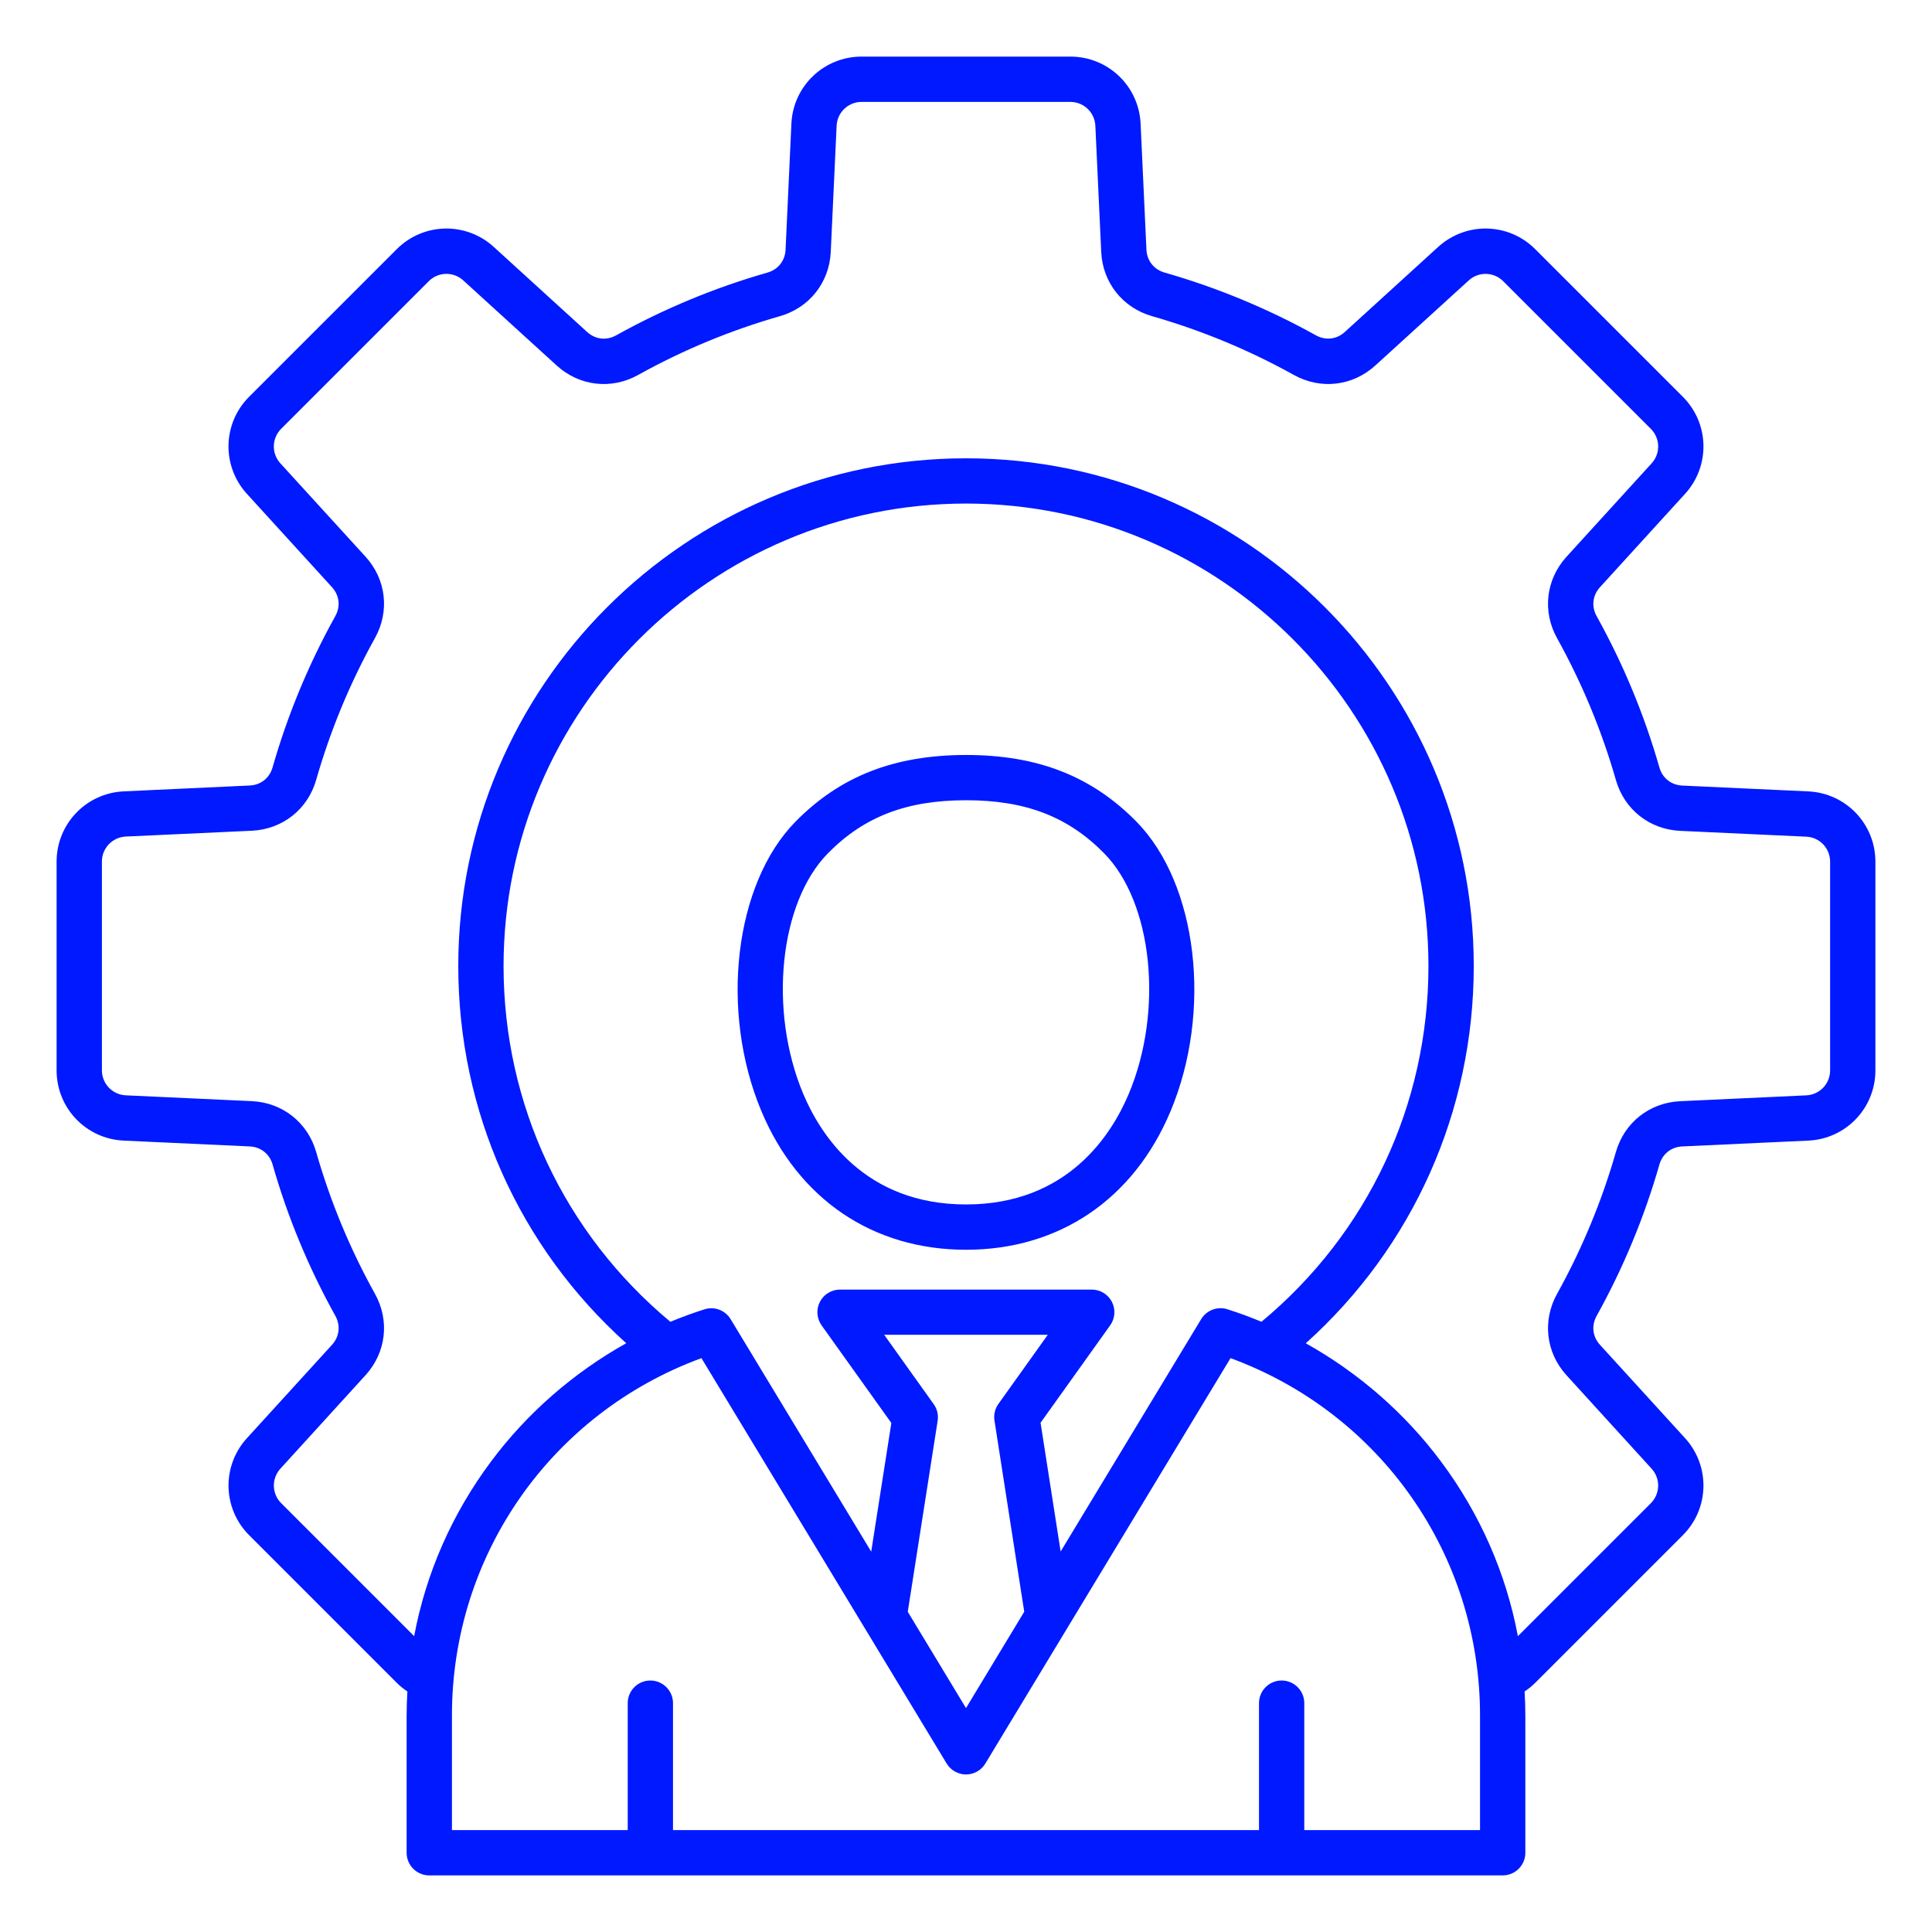
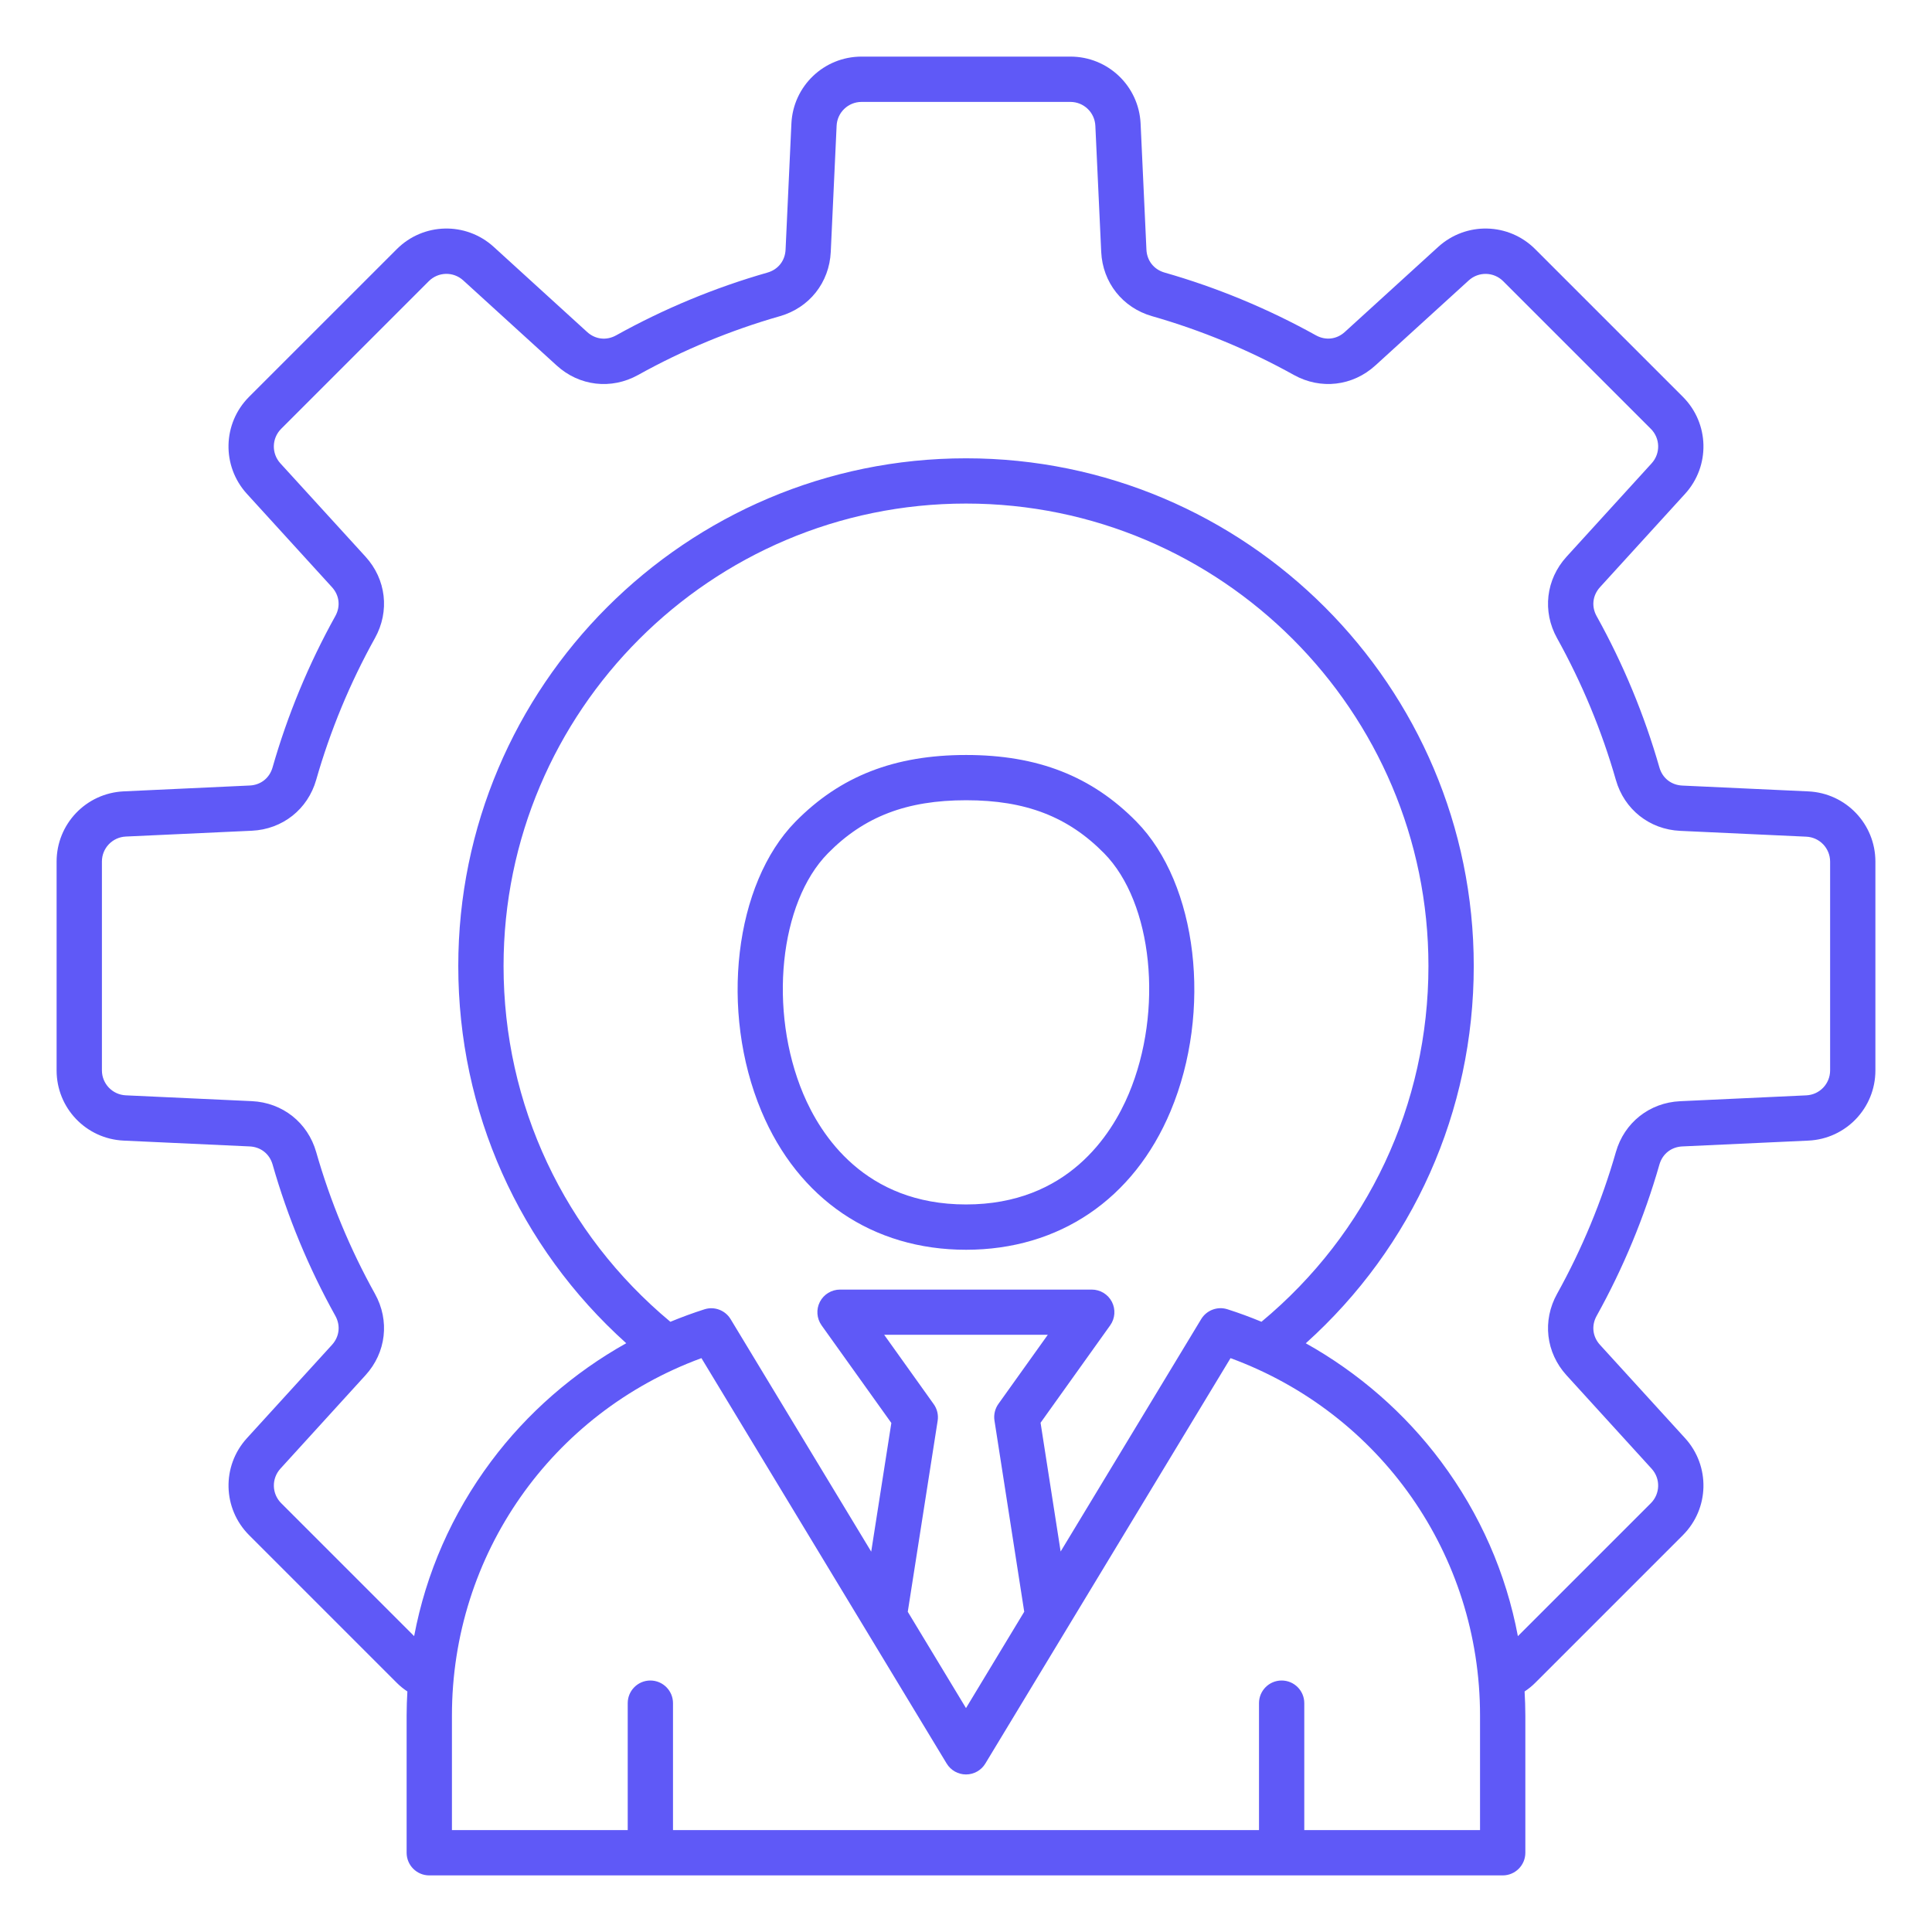
<svg xmlns="http://www.w3.org/2000/svg" width="64" height="64" viewBox="0 0 64 64" fill="none">
-   <path d="M32.001 41.4C35.085 41.4 37.554 39.727 38.776 36.811C40.167 33.492 39.671 29.279 37.646 27.218C36.165 25.711 34.373 25.01 32.005 25.01C29.63 25.01 27.834 25.711 26.352 27.218C24.328 29.277 23.831 33.491 25.223 36.81C26.446 39.726 28.916 41.4 32.001 41.4ZM27.424 28.269C28.62 27.052 30.032 26.509 32.006 26.509C33.971 26.509 35.381 27.051 36.578 28.269C38.184 29.902 38.55 33.474 37.394 36.23C36.819 37.6 35.355 39.899 32.001 39.899C28.646 39.899 27.181 37.6 26.606 36.23C25.451 33.474 25.817 29.902 27.424 28.269ZM59.905 26.216L55.727 26.023C55.361 26.005 55.071 25.776 54.97 25.424C54.472 23.685 53.774 21.999 52.891 20.411C52.712 20.09 52.756 19.723 53.002 19.451L55.821 16.358C56.66 15.436 56.627 14.025 55.746 13.144L50.856 8.254C49.975 7.372 48.564 7.34 47.642 8.179L44.55 10.996C44.279 11.244 43.911 11.286 43.59 11.107C42.004 10.226 40.318 9.526 38.578 9.029C38.225 8.928 37.995 8.637 37.977 8.271L37.784 4.094C37.725 2.85 36.704 1.875 35.458 1.875H28.541C27.295 1.875 26.274 2.85 26.216 4.095L26.023 8.273C26.005 8.639 25.776 8.929 25.422 9.03C23.683 9.527 21.995 10.227 20.41 11.109C20.089 11.287 19.721 11.245 19.45 10.998L16.356 8.179C15.435 7.34 14.024 7.372 13.143 8.254L8.252 13.144C7.371 14.025 7.339 15.436 8.178 16.358L10.996 19.45C11.244 19.721 11.286 20.089 11.107 20.41C10.226 21.995 9.526 23.683 9.029 25.422C8.928 25.775 8.637 26.005 8.271 26.021L4.094 26.215C2.85 26.275 1.875 27.296 1.875 28.543V35.459C1.875 36.705 2.85 37.726 4.095 37.784L8.273 37.977C8.639 37.995 8.929 38.224 9.03 38.576C9.527 40.318 10.227 42.004 11.109 43.589C11.287 43.91 11.244 44.278 10.998 44.549L8.179 47.642C7.339 48.564 7.372 49.975 8.254 50.856L13.144 55.746C13.252 55.855 13.371 55.949 13.495 56.032C13.48 56.296 13.47 56.561 13.47 56.828V61.375C13.47 61.789 13.806 62.125 14.22 62.125H49.779C50.193 62.125 50.529 61.789 50.529 61.375V56.828C50.529 56.561 50.519 56.296 50.504 56.032C50.629 55.949 50.748 55.855 50.856 55.746L55.746 50.856C56.627 49.975 56.66 48.564 55.821 47.642L53.002 44.55C52.755 44.279 52.712 43.911 52.891 43.59C53.774 42.002 54.472 40.316 54.97 38.578C55.071 38.225 55.361 37.995 55.727 37.977L59.905 37.784C61.15 37.726 62.125 36.705 62.125 35.459V28.543C62.125 27.296 61.15 26.275 59.905 26.216ZM49.029 60.625H43.206V56.419C43.206 56.005 42.87 55.669 42.456 55.669C42.042 55.669 41.706 56.005 41.706 56.419V60.625H22.294V56.419C22.294 56.005 21.957 55.669 21.544 55.669C21.13 55.669 20.794 56.005 20.794 56.419V60.625H14.971V56.828C14.971 51.5 18.269 46.815 23.236 44.99L31.359 58.419C31.495 58.644 31.738 58.781 32 58.781C32.263 58.781 32.506 58.644 32.641 58.419L40.763 44.99C45.73 46.815 49.028 51.5 49.028 56.828V60.625H49.029ZM16.681 32C16.681 23.554 23.554 16.681 32 16.681C40.446 16.681 47.319 23.554 47.319 32C47.319 36.59 45.309 40.86 41.788 43.785C41.417 43.631 41.041 43.492 40.66 43.371C40.33 43.266 39.971 43.401 39.791 43.697L35.135 51.396L34.47 47.131L36.776 43.904C36.94 43.675 36.961 43.375 36.833 43.125C36.704 42.875 36.446 42.719 36.165 42.719H27.828C27.546 42.719 27.289 42.876 27.16 43.125C27.031 43.375 27.054 43.676 27.216 43.904L29.527 47.138L28.86 51.4L24.203 43.699C24.024 43.403 23.665 43.267 23.335 43.373C22.954 43.494 22.578 43.633 22.207 43.786C18.691 40.86 16.681 36.59 16.681 32ZM30.93 46.514L29.289 44.216H34.71L33.074 46.506C32.96 46.666 32.913 46.864 32.943 47.057L33.929 53.391L32 56.583L30.071 53.392L31.061 47.065C31.091 46.871 31.045 46.674 30.93 46.514ZM60.625 35.458C60.625 35.901 60.279 36.264 59.835 36.285L55.657 36.479C54.642 36.526 53.806 37.188 53.528 38.164C53.061 39.792 52.406 41.373 51.58 42.86C51.086 43.749 51.209 44.807 51.894 45.559L54.712 48.653C55.011 48.98 54.999 49.483 54.686 49.796L50.282 54.2C49.89 52.116 49.03 50.151 47.736 48.416C46.539 46.81 44.996 45.47 43.256 44.498C46.805 41.307 48.82 36.815 48.82 32.001C48.82 22.727 41.275 15.182 32.001 15.182C22.727 15.182 15.181 22.726 15.181 32C15.181 36.814 17.196 41.306 20.745 44.496C19.005 45.469 17.462 46.809 16.265 48.415C14.971 50.15 14.111 52.116 13.719 54.199L9.315 49.795C9.001 49.481 8.99 48.98 9.289 48.651L12.107 45.557C12.793 44.806 12.915 43.746 12.421 42.859C11.595 41.374 10.94 39.794 10.474 38.163C10.195 37.186 9.359 36.525 8.344 36.477L4.166 36.284C3.724 36.263 3.376 35.9 3.376 35.456V28.54C3.376 28.096 3.723 27.734 4.166 27.712L8.344 27.519C9.359 27.471 10.195 26.81 10.474 25.834C10.94 24.203 11.595 22.622 12.421 21.137C12.915 20.249 12.793 19.19 12.107 18.439L9.287 15.348C8.989 15.02 9.001 14.518 9.314 14.205L14.204 9.315C14.518 9.001 15.019 8.99 15.346 9.289L18.44 12.107C19.191 12.793 20.251 12.915 21.139 12.421C22.624 11.595 24.204 10.94 25.835 10.474C26.811 10.195 27.473 9.359 27.52 8.344L27.714 4.166C27.734 3.724 28.098 3.376 28.541 3.376H35.458C35.9 3.376 36.264 3.723 36.285 4.166L36.479 8.344C36.526 9.359 37.188 10.195 38.165 10.474C39.795 10.94 41.375 11.595 42.861 12.421C43.75 12.915 44.809 12.791 45.56 12.107L48.653 9.29C48.98 8.991 49.483 9.002 49.796 9.316L54.686 14.206C55 14.52 55.011 15.021 54.712 15.349L51.894 18.442C51.209 19.194 51.086 20.254 51.58 21.141C52.406 22.629 53.062 24.209 53.528 25.837C53.806 26.814 54.642 27.476 55.657 27.523L59.835 27.716C60.278 27.736 60.625 28.1 60.625 28.544V35.458Z" fill="#0119FF" />
+   <path d="M32.001 41.4C35.085 41.4 37.554 39.727 38.776 36.811C40.167 33.492 39.671 29.279 37.646 27.218C36.165 25.711 34.373 25.01 32.005 25.01C29.63 25.01 27.834 25.711 26.352 27.218C24.328 29.277 23.831 33.491 25.223 36.81C26.446 39.726 28.916 41.4 32.001 41.4ZM27.424 28.269C28.62 27.052 30.032 26.509 32.006 26.509C33.971 26.509 35.381 27.051 36.578 28.269C38.184 29.902 38.55 33.474 37.394 36.23C36.819 37.6 35.355 39.899 32.001 39.899C28.646 39.899 27.181 37.6 26.606 36.23C25.451 33.474 25.817 29.902 27.424 28.269ZM59.905 26.216L55.727 26.023C55.361 26.005 55.071 25.776 54.97 25.424C54.472 23.685 53.774 21.999 52.891 20.411C52.712 20.09 52.756 19.723 53.002 19.451L55.821 16.358C56.66 15.436 56.627 14.025 55.746 13.144L50.856 8.254C49.975 7.372 48.564 7.34 47.642 8.179L44.55 10.996C44.279 11.244 43.911 11.286 43.59 11.107C42.004 10.226 40.318 9.526 38.578 9.029C38.225 8.928 37.995 8.637 37.977 8.271L37.784 4.094C37.725 2.85 36.704 1.875 35.458 1.875H28.541C27.295 1.875 26.274 2.85 26.216 4.095L26.023 8.273C26.005 8.639 25.776 8.929 25.422 9.03C23.683 9.527 21.995 10.227 20.41 11.109C20.089 11.287 19.721 11.245 19.45 10.998L16.356 8.179C15.435 7.34 14.024 7.372 13.143 8.254L8.252 13.144C7.371 14.025 7.339 15.436 8.178 16.358L10.996 19.45C11.244 19.721 11.286 20.089 11.107 20.41C10.226 21.995 9.526 23.683 9.029 25.422C8.928 25.775 8.637 26.005 8.271 26.021L4.094 26.215C2.85 26.275 1.875 27.296 1.875 28.543V35.459C1.875 36.705 2.85 37.726 4.095 37.784L8.273 37.977C8.639 37.995 8.929 38.224 9.03 38.576C9.527 40.318 10.227 42.004 11.109 43.589C11.287 43.91 11.244 44.278 10.998 44.549L8.179 47.642C7.339 48.564 7.372 49.975 8.254 50.856L13.144 55.746C13.252 55.855 13.371 55.949 13.495 56.032C13.48 56.296 13.47 56.561 13.47 56.828V61.375C13.47 61.789 13.806 62.125 14.22 62.125H49.779C50.193 62.125 50.529 61.789 50.529 61.375V56.828C50.529 56.561 50.519 56.296 50.504 56.032C50.629 55.949 50.748 55.855 50.856 55.746L55.746 50.856C56.627 49.975 56.66 48.564 55.821 47.642L53.002 44.55C52.755 44.279 52.712 43.911 52.891 43.59C53.774 42.002 54.472 40.316 54.97 38.578C55.071 38.225 55.361 37.995 55.727 37.977L59.905 37.784C61.15 37.726 62.125 36.705 62.125 35.459V28.543C62.125 27.296 61.15 26.275 59.905 26.216ZM49.029 60.625H43.206V56.419C43.206 56.005 42.87 55.669 42.456 55.669C42.042 55.669 41.706 56.005 41.706 56.419V60.625H22.294V56.419C22.294 56.005 21.957 55.669 21.544 55.669C21.13 55.669 20.794 56.005 20.794 56.419V60.625H14.971V56.828C14.971 51.5 18.269 46.815 23.236 44.99L31.359 58.419C31.495 58.644 31.738 58.781 32 58.781C32.263 58.781 32.506 58.644 32.641 58.419L40.763 44.99C45.73 46.815 49.028 51.5 49.028 56.828V60.625H49.029ZM16.681 32C16.681 23.554 23.554 16.681 32 16.681C40.446 16.681 47.319 23.554 47.319 32C47.319 36.59 45.309 40.86 41.788 43.785C41.417 43.631 41.041 43.492 40.66 43.371C40.33 43.266 39.971 43.401 39.791 43.697L35.135 51.396L34.47 47.131L36.776 43.904C36.94 43.675 36.961 43.375 36.833 43.125C36.704 42.875 36.446 42.719 36.165 42.719H27.828C27.546 42.719 27.289 42.876 27.16 43.125C27.031 43.375 27.054 43.676 27.216 43.904L29.527 47.138L28.86 51.4L24.203 43.699C24.024 43.403 23.665 43.267 23.335 43.373C22.954 43.494 22.578 43.633 22.207 43.786C18.691 40.86 16.681 36.59 16.681 32ZM30.93 46.514L29.289 44.216H34.71L33.074 46.506C32.96 46.666 32.913 46.864 32.943 47.057L33.929 53.391L32 56.583L30.071 53.392L31.061 47.065C31.091 46.871 31.045 46.674 30.93 46.514ZM60.625 35.458C60.625 35.901 60.279 36.264 59.835 36.285L55.657 36.479C54.642 36.526 53.806 37.188 53.528 38.164C53.061 39.792 52.406 41.373 51.58 42.86C51.086 43.749 51.209 44.807 51.894 45.559L54.712 48.653C55.011 48.98 54.999 49.483 54.686 49.796L50.282 54.2C49.89 52.116 49.03 50.151 47.736 48.416C46.539 46.81 44.996 45.47 43.256 44.498C46.805 41.307 48.82 36.815 48.82 32.001C48.82 22.727 41.275 15.182 32.001 15.182C22.727 15.182 15.181 22.726 15.181 32C15.181 36.814 17.196 41.306 20.745 44.496C19.005 45.469 17.462 46.809 16.265 48.415C14.971 50.15 14.111 52.116 13.719 54.199L9.315 49.795C9.001 49.481 8.99 48.98 9.289 48.651L12.107 45.557C12.793 44.806 12.915 43.746 12.421 42.859C11.595 41.374 10.94 39.794 10.474 38.163C10.195 37.186 9.359 36.525 8.344 36.477L4.166 36.284C3.724 36.263 3.376 35.9 3.376 35.456V28.54C3.376 28.096 3.723 27.734 4.166 27.712L8.344 27.519C9.359 27.471 10.195 26.81 10.474 25.834C10.94 24.203 11.595 22.622 12.421 21.137C12.915 20.249 12.793 19.19 12.107 18.439L9.287 15.348C8.989 15.02 9.001 14.518 9.314 14.205L14.204 9.315C14.518 9.001 15.019 8.99 15.346 9.289L18.44 12.107C19.191 12.793 20.251 12.915 21.139 12.421C22.624 11.595 24.204 10.94 25.835 10.474C26.811 10.195 27.473 9.359 27.52 8.344L27.714 4.166C27.734 3.724 28.098 3.376 28.541 3.376H35.458C35.9 3.376 36.264 3.723 36.285 4.166L36.479 8.344C36.526 9.359 37.188 10.195 38.165 10.474C39.795 10.94 41.375 11.595 42.861 12.421C43.75 12.915 44.809 12.791 45.56 12.107L48.653 9.29C48.98 8.991 49.483 9.002 49.796 9.316L54.686 14.206C55 14.52 55.011 15.021 54.712 15.349L51.894 18.442C51.209 19.194 51.086 20.254 51.58 21.141C52.406 22.629 53.062 24.209 53.528 25.837C53.806 26.814 54.642 27.476 55.657 27.523L59.835 27.716C60.278 27.736 60.625 28.1 60.625 28.544V35.458Z" fill="#5f59f7" />
</svg>
